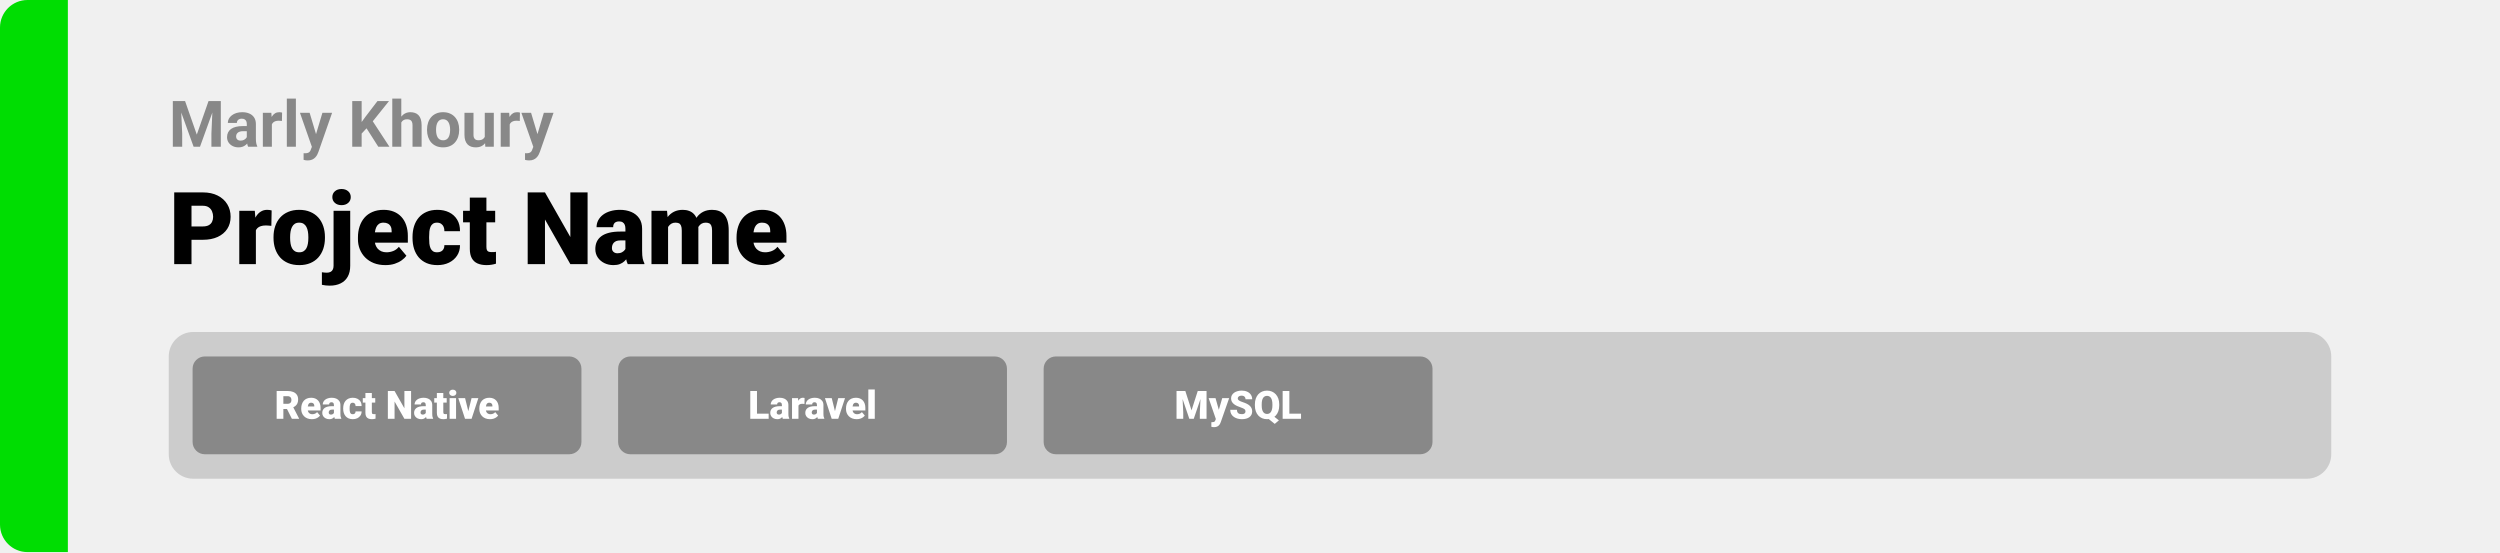
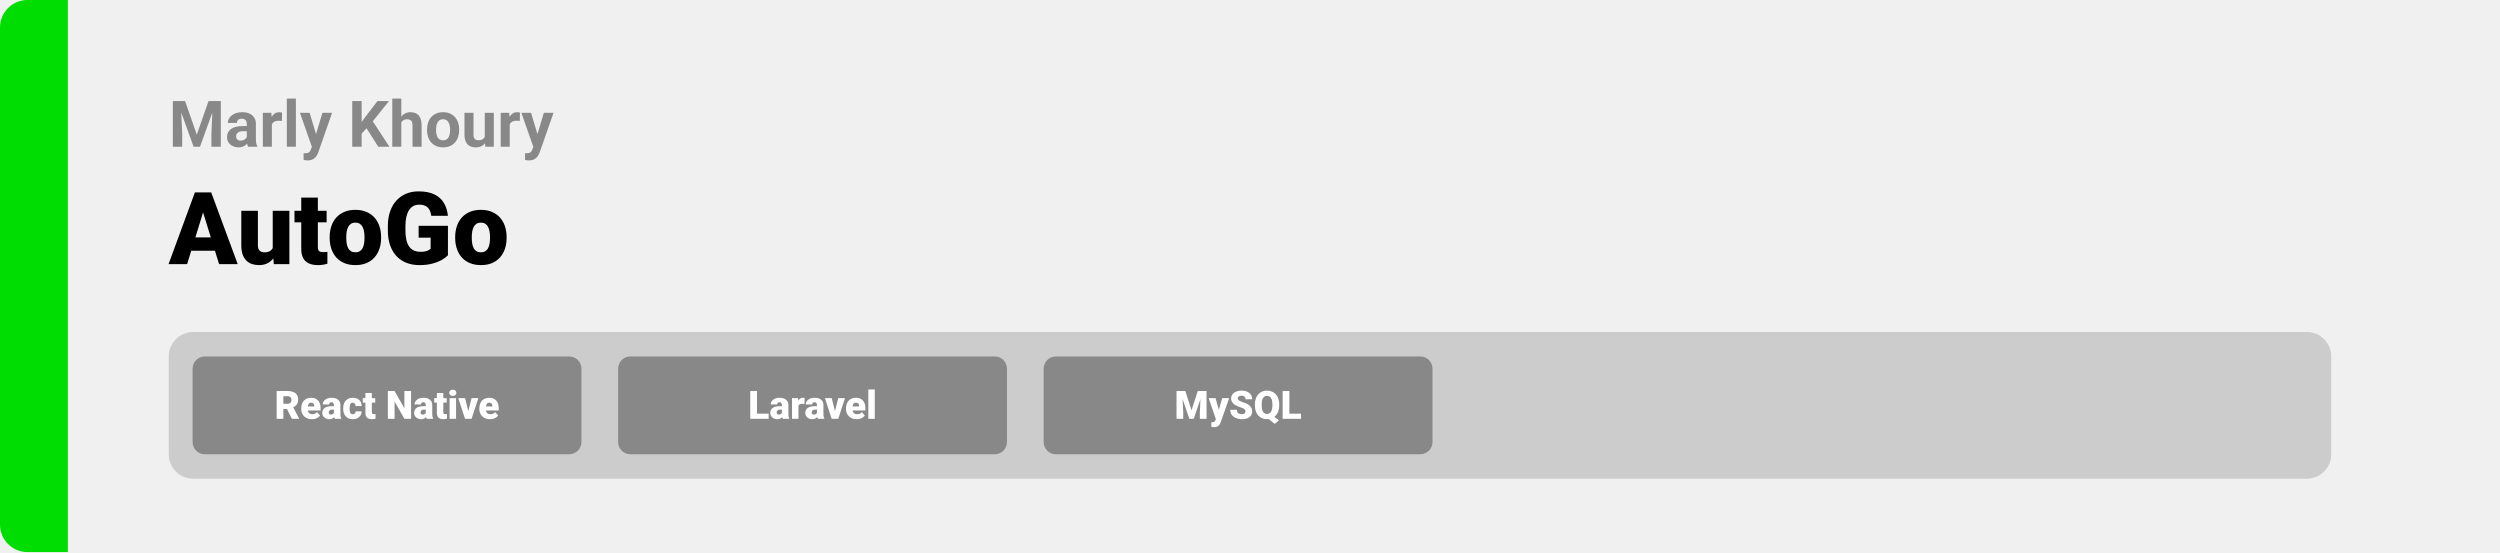
<svg xmlns="http://www.w3.org/2000/svg" width="1363" height="301" viewBox="0 0 1363 301" fill="none">
  <rect width="1363" height="301" rx="15" fill="#F0F0F0" />
  <path d="M0 15C0 6.716 6.716 0 15 0H37V301H15C6.716 301 0 294.284 0 286V15Z" fill="#00DD02" />
-   <path d="M110.584 130.733H100.862V123.456H110.584C111.909 123.456 112.983 123.232 113.807 122.784C114.63 122.337 115.23 121.719 115.606 120.931C116 120.125 116.197 119.221 116.197 118.219C116.197 117.145 116 116.151 115.606 115.238C115.23 114.325 114.63 113.591 113.807 113.036C112.983 112.463 111.909 112.176 110.584 112.176H104.407V144H94.981V104.898H110.584C113.717 104.898 116.412 105.471 118.667 106.617C120.941 107.763 122.687 109.339 123.904 111.344C125.122 113.331 125.73 115.605 125.73 118.165C125.73 120.689 125.122 122.892 123.904 124.771C122.687 126.651 120.941 128.119 118.667 129.176C116.412 130.214 113.717 130.733 110.584 130.733ZM139.507 122.14V144H130.457V114.942H138.917L139.507 122.14ZM148.101 114.728L147.94 123.133C147.582 123.097 147.098 123.053 146.49 122.999C145.881 122.945 145.371 122.918 144.959 122.918C143.903 122.918 142.99 123.044 142.22 123.294C141.468 123.527 140.841 123.885 140.34 124.369C139.856 124.834 139.498 125.425 139.266 126.141C139.051 126.857 138.952 127.69 138.97 128.639L137.332 127.564C137.332 125.613 137.52 123.84 137.896 122.247C138.29 120.636 138.845 119.248 139.561 118.084C140.277 116.903 141.146 115.999 142.166 115.372C143.187 114.728 144.332 114.405 145.604 114.405C146.051 114.405 146.49 114.432 146.919 114.486C147.367 114.54 147.761 114.62 148.101 114.728ZM149.122 129.767V129.203C149.122 127.072 149.426 125.112 150.035 123.321C150.643 121.513 151.539 119.946 152.72 118.622C153.902 117.297 155.361 116.267 157.098 115.533C158.834 114.781 160.84 114.405 163.113 114.405C165.405 114.405 167.419 114.781 169.156 115.533C170.91 116.267 172.378 117.297 173.56 118.622C174.742 119.946 175.637 121.513 176.246 123.321C176.854 125.112 177.159 127.072 177.159 129.203V129.767C177.159 131.879 176.854 133.84 176.246 135.648C175.637 137.438 174.742 139.005 173.56 140.348C172.378 141.673 170.919 142.702 169.183 143.436C167.446 144.17 165.441 144.537 163.167 144.537C160.893 144.537 158.879 144.17 157.125 143.436C155.37 142.702 153.902 141.673 152.72 140.348C151.539 139.005 150.643 137.438 150.035 135.648C149.426 133.84 149.122 131.879 149.122 129.767ZM158.172 129.203V129.767C158.172 130.859 158.252 131.879 158.414 132.828C158.575 133.777 158.843 134.61 159.219 135.326C159.595 136.024 160.105 136.57 160.75 136.964C161.395 137.358 162.2 137.555 163.167 137.555C164.116 137.555 164.904 137.358 165.53 136.964C166.175 136.57 166.685 136.024 167.061 135.326C167.437 134.61 167.706 133.777 167.867 132.828C168.028 131.879 168.108 130.859 168.108 129.767V129.203C168.108 128.146 168.028 127.153 167.867 126.222C167.706 125.273 167.437 124.44 167.061 123.724C166.685 122.99 166.175 122.417 165.53 122.005C164.886 121.594 164.08 121.388 163.113 121.388C162.164 121.388 161.368 121.594 160.723 122.005C160.097 122.417 159.595 122.99 159.219 123.724C158.843 124.44 158.575 125.273 158.414 126.222C158.252 127.153 158.172 128.146 158.172 129.203ZM181.858 114.942H190.936V144.94C190.936 147.267 190.488 149.228 189.593 150.821C188.698 152.433 187.417 153.65 185.752 154.474C184.087 155.315 182.1 155.736 179.791 155.736C179.021 155.736 178.313 155.7 177.669 155.628C177.007 155.575 176.281 155.458 175.494 155.279V148.431C175.959 148.503 176.389 148.556 176.783 148.592C177.177 148.646 177.606 148.673 178.072 148.673C178.895 148.673 179.585 148.539 180.14 148.27C180.695 148.001 181.115 147.59 181.402 147.035C181.706 146.48 181.858 145.781 181.858 144.94V114.942ZM181.187 107.45C181.187 106.161 181.653 105.104 182.583 104.281C183.514 103.457 184.723 103.045 186.209 103.045C187.695 103.045 188.903 103.457 189.834 104.281C190.765 105.104 191.231 106.161 191.231 107.45C191.231 108.739 190.765 109.795 189.834 110.619C188.903 111.442 187.695 111.854 186.209 111.854C184.723 111.854 183.514 111.442 182.583 110.619C181.653 109.795 181.187 108.739 181.187 107.45ZM210.137 144.537C207.774 144.537 205.661 144.17 203.799 143.436C201.937 142.684 200.362 141.655 199.073 140.348C197.802 139.041 196.826 137.537 196.146 135.836C195.483 134.135 195.152 132.336 195.152 130.438V129.417C195.152 127.287 195.447 125.318 196.038 123.509C196.629 121.683 197.506 120.09 198.67 118.729C199.834 117.368 201.293 116.312 203.047 115.56C204.802 114.79 206.843 114.405 209.17 114.405C211.229 114.405 213.073 114.736 214.703 115.399C216.332 116.061 217.71 117.01 218.838 118.246C219.984 119.481 220.853 120.976 221.443 122.73C222.052 124.485 222.356 126.454 222.356 128.639V132.318H198.616V126.651H213.521V125.953C213.539 124.986 213.369 124.163 213.011 123.482C212.671 122.802 212.169 122.283 211.507 121.925C210.844 121.567 210.039 121.388 209.09 121.388C208.105 121.388 207.291 121.603 206.646 122.032C206.019 122.462 205.527 123.053 205.169 123.805C204.829 124.539 204.587 125.389 204.444 126.356C204.301 127.323 204.229 128.343 204.229 129.417V130.438C204.229 131.512 204.372 132.488 204.659 133.365C204.963 134.243 205.393 134.994 205.948 135.621C206.521 136.23 207.201 136.704 207.989 137.044C208.794 137.385 209.708 137.555 210.728 137.555C211.963 137.555 213.181 137.322 214.38 136.856C215.58 136.391 216.609 135.621 217.469 134.547L221.578 139.435C220.987 140.276 220.145 141.091 219.053 141.878C217.979 142.666 216.69 143.311 215.186 143.812C213.682 144.295 211.999 144.537 210.137 144.537ZM238.309 137.555C239.15 137.555 239.866 137.403 240.457 137.098C241.066 136.776 241.522 136.328 241.827 135.755C242.149 135.165 242.301 134.457 242.283 133.634H250.796C250.814 135.818 250.277 137.734 249.185 139.381C248.111 141.01 246.643 142.281 244.781 143.194C242.937 144.09 240.851 144.537 238.523 144.537C236.25 144.537 234.262 144.17 232.562 143.436C230.861 142.684 229.437 141.646 228.292 140.321C227.164 138.978 226.313 137.411 225.74 135.621C225.185 133.831 224.908 131.888 224.908 129.793V129.176C224.908 127.081 225.185 125.139 225.74 123.348C226.313 121.54 227.164 119.973 228.292 118.648C229.437 117.306 230.852 116.267 232.535 115.533C234.236 114.781 236.214 114.405 238.47 114.405C240.887 114.405 243.017 114.862 244.861 115.775C246.723 116.688 248.182 118.013 249.239 119.75C250.295 121.486 250.814 123.59 250.796 126.061H242.283C242.301 125.183 242.167 124.396 241.88 123.697C241.594 122.999 241.146 122.444 240.538 122.032C239.947 121.603 239.186 121.388 238.255 121.388C237.324 121.388 236.572 121.594 235.999 122.005C235.426 122.417 234.987 122.99 234.683 123.724C234.397 124.44 234.2 125.264 234.092 126.195C234.003 127.126 233.958 128.119 233.958 129.176V129.793C233.958 130.868 234.003 131.879 234.092 132.828C234.2 133.759 234.406 134.583 234.71 135.299C235.014 135.997 235.453 136.552 236.026 136.964C236.599 137.358 237.36 137.555 238.309 137.555ZM269.971 114.942V121.227H252.461V114.942H269.971ZM256.141 107.718H265.191V134.52C265.191 135.29 265.28 135.89 265.459 136.319C265.639 136.731 265.943 137.027 266.373 137.206C266.82 137.367 267.411 137.447 268.145 137.447C268.664 137.447 269.094 137.438 269.434 137.42C269.774 137.385 270.097 137.34 270.401 137.286V143.758C269.631 144.009 268.825 144.197 267.984 144.322C267.142 144.465 266.247 144.537 265.298 144.537C263.365 144.537 261.709 144.233 260.33 143.624C258.969 143.015 257.931 142.057 257.215 140.75C256.499 139.444 256.141 137.743 256.141 135.648V107.718ZM320.352 104.898V144H310.953L297.122 119.669V144H287.696V104.898H297.122L310.953 129.229V104.898H320.352ZM340.977 136.695V124.718C340.977 123.894 340.861 123.187 340.628 122.596C340.395 122.005 340.028 121.549 339.527 121.227C339.026 120.886 338.354 120.716 337.513 120.716C336.832 120.716 336.25 120.833 335.767 121.065C335.284 121.298 334.917 121.647 334.666 122.113C334.415 122.578 334.29 123.169 334.29 123.885H325.24C325.24 122.542 325.535 121.298 326.126 120.152C326.735 118.989 327.594 117.977 328.704 117.118C329.832 116.258 331.175 115.596 332.732 115.13C334.308 114.647 336.062 114.405 337.996 114.405C340.306 114.405 342.365 114.79 344.173 115.56C345.999 116.33 347.44 117.485 348.497 119.024C349.553 120.546 350.081 122.462 350.081 124.771V136.668C350.081 138.566 350.188 140.007 350.403 140.992C350.618 141.959 350.923 142.809 351.316 143.543V144H342.239C341.81 143.105 341.487 142.013 341.272 140.724C341.076 139.417 340.977 138.074 340.977 136.695ZM342.078 126.249L342.132 131.083H338.13C337.289 131.083 336.573 131.199 335.982 131.432C335.409 131.664 334.944 131.987 334.585 132.398C334.245 132.792 333.995 133.24 333.833 133.741C333.69 134.243 333.619 134.771 333.619 135.326C333.619 135.863 333.744 136.346 333.995 136.776C334.263 137.188 334.621 137.51 335.069 137.743C335.516 137.975 336.018 138.092 336.573 138.092C337.575 138.092 338.426 137.904 339.124 137.528C339.84 137.134 340.386 136.66 340.762 136.104C341.138 135.549 341.326 135.03 341.326 134.547L343.313 138.253C342.955 138.969 342.544 139.694 342.078 140.428C341.631 141.162 341.067 141.843 340.386 142.469C339.724 143.078 338.909 143.579 337.942 143.973C336.976 144.349 335.803 144.537 334.424 144.537C332.634 144.537 330.987 144.17 329.483 143.436C327.997 142.702 326.806 141.681 325.911 140.375C325.016 139.05 324.568 137.528 324.568 135.809C324.568 134.305 324.837 132.962 325.374 131.781C325.929 130.599 326.762 129.597 327.872 128.773C328.982 127.949 330.396 127.323 332.115 126.893C333.833 126.463 335.857 126.249 338.184 126.249H342.078ZM364.234 121.092V144H355.184V114.942H363.67L364.234 121.092ZM363.133 128.478L361.065 128.531C361.065 126.49 361.307 124.61 361.79 122.892C362.273 121.173 362.99 119.678 363.938 118.407C364.887 117.136 366.051 116.151 367.43 115.453C368.826 114.754 370.438 114.405 372.264 114.405C373.535 114.405 374.69 114.602 375.728 114.996C376.766 115.372 377.662 115.972 378.414 116.795C379.166 117.601 379.738 118.657 380.132 119.964C380.544 121.253 380.75 122.802 380.75 124.61V144H371.7V125.765C371.7 124.53 371.556 123.599 371.27 122.972C371.001 122.346 370.608 121.925 370.088 121.71C369.569 121.495 368.934 121.388 368.182 121.388C367.394 121.388 366.687 121.567 366.06 121.925C365.433 122.283 364.896 122.784 364.449 123.429C364.019 124.055 363.688 124.798 363.455 125.658C363.24 126.517 363.133 127.457 363.133 128.478ZM379.729 128.478L377.205 128.531C377.205 126.49 377.429 124.61 377.876 122.892C378.342 121.173 379.031 119.678 379.944 118.407C380.875 117.136 382.03 116.151 383.409 115.453C384.787 114.754 386.39 114.405 388.216 114.405C389.541 114.405 390.758 114.602 391.868 114.996C392.978 115.39 393.936 116.026 394.742 116.903C395.547 117.78 396.174 118.944 396.622 120.394C397.069 121.826 397.293 123.599 397.293 125.711V144H388.216V125.711C388.216 124.512 388.073 123.608 387.786 122.999C387.518 122.372 387.124 121.952 386.604 121.737C386.085 121.504 385.468 121.388 384.751 121.388C383.892 121.388 383.149 121.567 382.522 121.925C381.896 122.283 381.368 122.784 380.938 123.429C380.526 124.055 380.222 124.798 380.025 125.658C379.828 126.517 379.729 127.457 379.729 128.478ZM416.548 144.537C414.185 144.537 412.072 144.17 410.21 143.436C408.348 142.684 406.773 141.655 405.484 140.348C404.213 139.041 403.237 137.537 402.557 135.836C401.894 134.135 401.563 132.336 401.563 130.438V129.417C401.563 127.287 401.858 125.318 402.449 123.509C403.04 121.683 403.917 120.09 405.081 118.729C406.245 117.368 407.704 116.312 409.458 115.56C411.213 114.79 413.254 114.405 415.582 114.405C417.64 114.405 419.485 114.736 421.114 115.399C422.743 116.061 424.122 117.01 425.25 118.246C426.395 119.481 427.264 120.976 427.854 122.73C428.463 124.485 428.768 126.454 428.768 128.639V132.318H405.027V126.651H419.932V125.953C419.95 124.986 419.78 124.163 419.422 123.482C419.082 122.802 418.58 122.283 417.918 121.925C417.256 121.567 416.45 121.388 415.501 121.388C414.516 121.388 413.702 121.603 413.057 122.032C412.431 122.462 411.938 123.053 411.58 123.805C411.24 124.539 410.998 125.389 410.855 126.356C410.712 127.323 410.64 128.343 410.64 129.417V130.438C410.64 131.512 410.783 132.488 411.07 133.365C411.374 134.243 411.804 134.994 412.359 135.621C412.932 136.23 413.612 136.704 414.4 137.044C415.206 137.385 416.119 137.555 417.139 137.555C418.375 137.555 419.592 137.322 420.792 136.856C421.991 136.391 423.021 135.621 423.88 134.547L427.989 139.435C427.398 140.276 426.556 141.091 425.464 141.878C424.39 142.666 423.101 143.311 421.597 143.812C420.093 144.295 418.41 144.537 416.548 144.537Z" fill="black" />
+   <path d="M111.551 113.116L102.017 144H91.893L106.26 104.898H112.679L111.551 113.116ZM119.446 144L109.886 113.116L108.65 104.898H115.149L129.598 144H119.446ZM119.07 129.417V136.695H99.009V129.417H119.07ZM148.692 136.937V114.942H157.769V144H149.283L148.692 136.937ZM149.551 131.029L151.915 130.975C151.915 132.927 151.682 134.735 151.216 136.4C150.751 138.047 150.062 139.479 149.148 140.697C148.253 141.914 147.143 142.863 145.818 143.543C144.511 144.206 142.999 144.537 141.28 144.537C139.847 144.537 138.532 144.34 137.332 143.946C136.15 143.535 135.13 142.899 134.271 142.04C133.411 141.162 132.74 140.043 132.256 138.683C131.791 137.304 131.558 135.657 131.558 133.741V114.942H140.608V133.795C140.608 134.439 140.689 134.994 140.85 135.46C141.011 135.925 141.244 136.319 141.548 136.642C141.853 136.946 142.229 137.179 142.676 137.34C143.142 137.483 143.67 137.555 144.261 137.555C145.621 137.555 146.687 137.268 147.457 136.695C148.226 136.122 148.764 135.344 149.068 134.359C149.39 133.374 149.551 132.264 149.551 131.029ZM178.072 114.942V121.227H160.562V114.942H178.072ZM164.241 107.718H173.292V134.52C173.292 135.29 173.381 135.89 173.56 136.319C173.739 136.731 174.043 137.027 174.473 137.206C174.921 137.367 175.512 137.447 176.246 137.447C176.765 137.447 177.194 137.438 177.535 137.42C177.875 137.385 178.197 137.34 178.501 137.286V143.758C177.732 144.009 176.926 144.197 176.084 144.322C175.243 144.465 174.348 144.537 173.399 144.537C171.465 144.537 169.809 144.233 168.431 143.624C167.07 143.015 166.032 142.057 165.315 140.75C164.599 139.444 164.241 137.743 164.241 135.648V107.718ZM179.737 129.767V129.203C179.737 127.072 180.041 125.112 180.65 123.321C181.259 121.513 182.154 119.946 183.335 118.622C184.517 117.297 185.976 116.267 187.713 115.533C189.45 114.781 191.455 114.405 193.729 114.405C196.02 114.405 198.034 114.781 199.771 115.533C201.526 116.267 202.994 117.297 204.175 118.622C205.357 119.946 206.252 121.513 206.861 123.321C207.47 125.112 207.774 127.072 207.774 129.203V129.767C207.774 131.879 207.47 133.84 206.861 135.648C206.252 137.438 205.357 139.005 204.175 140.348C202.994 141.673 201.535 142.702 199.798 143.436C198.061 144.17 196.056 144.537 193.782 144.537C191.508 144.537 189.494 144.17 187.74 143.436C185.985 142.702 184.517 141.673 183.335 140.348C182.154 139.005 181.259 137.438 180.65 135.648C180.041 133.84 179.737 131.879 179.737 129.767ZM188.787 129.203V129.767C188.787 130.859 188.868 131.879 189.029 132.828C189.19 133.777 189.458 134.61 189.834 135.326C190.21 136.024 190.721 136.57 191.365 136.964C192.01 137.358 192.815 137.555 193.782 137.555C194.731 137.555 195.519 137.358 196.146 136.964C196.79 136.57 197.3 136.024 197.676 135.326C198.052 134.61 198.321 133.777 198.482 132.828C198.643 131.879 198.724 130.859 198.724 129.767V129.203C198.724 128.146 198.643 127.153 198.482 126.222C198.321 125.273 198.052 124.44 197.676 123.724C197.3 122.99 196.79 122.417 196.146 122.005C195.501 121.594 194.695 121.388 193.729 121.388C192.78 121.388 191.983 121.594 191.338 122.005C190.712 122.417 190.21 122.99 189.834 123.724C189.458 124.44 189.19 125.273 189.029 126.222C188.868 127.153 188.787 128.146 188.787 129.203ZM244.217 123.106V139.166C243.554 139.9 242.534 140.688 241.155 141.529C239.795 142.353 238.076 143.06 235.999 143.651C233.922 144.242 231.478 144.537 228.667 144.537C226.071 144.537 223.717 144.125 221.604 143.302C219.492 142.46 217.675 141.234 216.153 139.623C214.649 137.993 213.485 136.006 212.662 133.661C211.856 131.297 211.453 128.594 211.453 125.55V123.375C211.453 120.331 211.865 117.628 212.688 115.265C213.512 112.901 214.667 110.914 216.153 109.303C217.657 107.674 219.42 106.438 221.443 105.597C223.484 104.755 225.722 104.334 228.157 104.334C231.756 104.334 234.683 104.907 236.939 106.053C239.195 107.181 240.905 108.748 242.068 110.753C243.232 112.74 243.939 115.041 244.19 117.655H235.14C234.961 116.366 234.62 115.274 234.119 114.378C233.636 113.465 232.938 112.776 232.024 112.311C231.111 111.827 229.93 111.585 228.479 111.585C227.352 111.585 226.322 111.827 225.391 112.311C224.478 112.794 223.699 113.528 223.055 114.513C222.41 115.479 221.909 116.697 221.551 118.165C221.211 119.633 221.041 121.352 221.041 123.321V125.55C221.041 127.502 221.202 129.212 221.524 130.68C221.864 132.148 222.365 133.374 223.028 134.359C223.708 135.326 224.568 136.06 225.606 136.561C226.662 137.044 227.907 137.286 229.339 137.286C230.341 137.286 231.201 137.206 231.917 137.044C232.633 136.865 233.224 136.651 233.689 136.4C234.173 136.131 234.54 135.881 234.791 135.648V129.579H228.238V123.106H244.217ZM248.165 129.767V129.203C248.165 127.072 248.469 125.112 249.078 123.321C249.686 121.513 250.582 119.946 251.763 118.622C252.945 117.297 254.404 116.267 256.141 115.533C257.877 114.781 259.882 114.405 262.156 114.405C264.448 114.405 266.462 114.781 268.199 115.533C269.953 116.267 271.421 117.297 272.603 118.622C273.785 119.946 274.68 121.513 275.289 123.321C275.897 125.112 276.202 127.072 276.202 129.203V129.767C276.202 131.879 275.897 133.84 275.289 135.648C274.68 137.438 273.785 139.005 272.603 140.348C271.421 141.673 269.962 142.702 268.226 143.436C266.489 144.17 264.484 144.537 262.21 144.537C259.936 144.537 257.922 144.17 256.167 143.436C254.413 142.702 252.945 141.673 251.763 140.348C250.582 139.005 249.686 137.438 249.078 135.648C248.469 133.84 248.165 131.879 248.165 129.767ZM257.215 129.203V129.767C257.215 130.859 257.295 131.879 257.457 132.828C257.618 133.777 257.886 134.61 258.262 135.326C258.638 136.024 259.148 136.57 259.793 136.964C260.438 137.358 261.243 137.555 262.21 137.555C263.159 137.555 263.947 137.358 264.573 136.964C265.218 136.57 265.728 136.024 266.104 135.326C266.48 134.61 266.749 133.777 266.91 132.828C267.071 131.879 267.151 130.859 267.151 129.767V129.203C267.151 128.146 267.071 127.153 266.91 126.222C266.749 125.273 266.48 124.44 266.104 123.724C265.728 122.99 265.218 122.417 264.573 122.005C263.929 121.594 263.123 121.388 262.156 121.388C261.207 121.388 260.411 121.594 259.766 122.005C259.139 122.417 258.638 122.99 258.262 123.724C257.886 124.44 257.618 125.273 257.457 126.222C257.295 127.153 257.215 128.146 257.215 129.203Z" fill="black" />
  <path d="M96.563 55.117H100.904L107.295 73.386L113.687 55.117H118.028L109.039 80H105.552L96.563 55.117ZM94.222 55.117H98.545L99.332 72.925V80H94.222V55.117ZM116.045 55.117H120.386V80H115.259V72.925L116.045 55.117ZM134.554 75.83V67.593C134.554 67 134.457 66.493 134.263 66.072C134.069 65.639 133.768 65.303 133.357 65.064C132.959 64.824 132.44 64.705 131.802 64.705C131.255 64.705 130.783 64.801 130.384 64.995C129.985 65.177 129.677 65.445 129.461 65.798C129.244 66.14 129.136 66.545 129.136 67.012H124.214C124.214 66.226 124.397 65.479 124.761 64.773C125.126 64.067 125.656 63.446 126.351 62.91C127.046 62.363 127.872 61.936 128.829 61.628C129.797 61.321 130.879 61.167 132.076 61.167C133.511 61.167 134.787 61.406 135.904 61.885C137.02 62.363 137.898 63.081 138.536 64.038C139.185 64.995 139.51 66.191 139.51 67.627V75.54C139.51 76.553 139.572 77.385 139.698 78.035C139.823 78.673 140.005 79.231 140.245 79.71V80H135.271C135.032 79.499 134.85 78.872 134.725 78.12C134.611 77.357 134.554 76.593 134.554 75.83ZM135.203 68.738L135.237 71.523H132.486C131.836 71.523 131.272 71.597 130.794 71.746C130.315 71.894 129.922 72.105 129.615 72.378C129.307 72.64 129.079 72.948 128.931 73.301C128.794 73.654 128.726 74.041 128.726 74.463C128.726 74.884 128.823 75.266 129.017 75.608C129.21 75.938 129.489 76.2 129.854 76.394C130.219 76.576 130.646 76.668 131.136 76.668C131.876 76.668 132.52 76.519 133.067 76.223C133.614 75.927 134.035 75.562 134.332 75.129C134.639 74.697 134.799 74.286 134.81 73.899L136.109 75.984C135.927 76.451 135.676 76.935 135.357 77.436C135.049 77.938 134.656 78.411 134.178 78.855C133.699 79.288 133.124 79.647 132.452 79.932C131.779 80.205 130.982 80.342 130.059 80.342C128.886 80.342 127.82 80.108 126.863 79.641C125.918 79.163 125.166 78.507 124.607 77.676C124.061 76.833 123.787 75.876 123.787 74.805C123.787 73.836 123.969 72.976 124.334 72.224C124.699 71.472 125.234 70.84 125.94 70.327C126.658 69.803 127.553 69.41 128.624 69.148C129.694 68.874 130.936 68.738 132.349 68.738H135.203ZM148.226 65.542V80H143.304V61.509H147.935L148.226 65.542ZM153.797 61.389L153.711 65.952C153.472 65.918 153.182 65.889 152.84 65.867C152.509 65.832 152.208 65.815 151.934 65.815C151.239 65.815 150.635 65.907 150.123 66.089C149.621 66.26 149.2 66.516 148.858 66.858C148.528 67.2 148.277 67.616 148.106 68.106C147.946 68.595 147.855 69.154 147.833 69.78L146.841 69.473C146.841 68.276 146.961 67.177 147.2 66.174C147.439 65.16 147.787 64.277 148.243 63.525C148.71 62.773 149.279 62.192 149.952 61.782C150.624 61.372 151.393 61.167 152.259 61.167C152.532 61.167 152.811 61.19 153.096 61.235C153.381 61.27 153.615 61.321 153.797 61.389ZM161.316 53.75V80H156.377V53.75H161.316ZM170.87 77.915L175.774 61.509H181.055L173.621 82.786C173.462 83.253 173.245 83.754 172.972 84.29C172.71 84.825 172.351 85.332 171.895 85.811C171.451 86.3 170.887 86.699 170.203 87.007C169.531 87.314 168.705 87.468 167.725 87.468C167.258 87.468 166.876 87.44 166.58 87.383C166.284 87.326 165.931 87.246 165.521 87.144V83.538C165.646 83.538 165.777 83.538 165.914 83.538C166.05 83.549 166.181 83.555 166.307 83.555C166.956 83.555 167.486 83.481 167.896 83.332C168.306 83.184 168.637 82.957 168.887 82.649C169.138 82.353 169.337 81.965 169.485 81.487L170.87 77.915ZM168.819 61.509L172.835 74.907L173.536 80.12L170.186 80.478L163.538 61.509H168.819ZM197.171 55.117V80H192.044V55.117H197.171ZM212.073 55.117L202.212 67.405L196.521 73.523L195.599 68.669L199.444 63.406L205.784 55.117H212.073ZM206.246 80L198.914 68.499L202.708 65.32L212.312 80H206.246ZM218.79 53.75V80H213.868V53.75H218.79ZM218.089 70.105H216.739C216.75 68.817 216.921 67.633 217.251 66.55C217.582 65.457 218.055 64.511 218.67 63.713C219.285 62.904 220.02 62.278 220.875 61.834C221.74 61.389 222.697 61.167 223.746 61.167C224.657 61.167 225.483 61.298 226.224 61.56C226.976 61.811 227.619 62.221 228.155 62.791C228.702 63.349 229.123 64.084 229.419 64.995C229.716 65.907 229.864 67.012 229.864 68.311V80H224.908V68.276C224.908 67.456 224.788 66.812 224.549 66.345C224.321 65.867 223.985 65.531 223.541 65.337C223.108 65.132 222.572 65.029 221.934 65.029C221.228 65.029 220.624 65.16 220.123 65.422C219.633 65.684 219.24 66.049 218.943 66.516C218.647 66.972 218.431 67.507 218.294 68.123C218.157 68.738 218.089 69.399 218.089 70.105ZM232.82 70.942V70.584C232.82 69.228 233.014 67.98 233.401 66.841C233.789 65.69 234.353 64.693 235.093 63.85C235.834 63.007 236.745 62.352 237.828 61.885C238.91 61.406 240.152 61.167 241.553 61.167C242.955 61.167 244.202 61.406 245.296 61.885C246.39 62.352 247.307 63.007 248.047 63.85C248.799 64.693 249.369 65.69 249.756 66.841C250.144 67.98 250.337 69.228 250.337 70.584V70.942C250.337 72.287 250.144 73.534 249.756 74.685C249.369 75.824 248.799 76.821 248.047 77.676C247.307 78.519 246.395 79.174 245.313 79.641C244.231 80.108 242.989 80.342 241.587 80.342C240.186 80.342 238.938 80.108 237.845 79.641C236.762 79.174 235.845 78.519 235.093 77.676C234.353 76.821 233.789 75.824 233.401 74.685C233.014 73.534 232.82 72.287 232.82 70.942ZM237.742 70.584V70.942C237.742 71.717 237.811 72.441 237.947 73.113C238.084 73.785 238.3 74.377 238.597 74.89C238.904 75.391 239.303 75.784 239.793 76.069C240.283 76.354 240.881 76.497 241.587 76.497C242.271 76.497 242.858 76.354 243.348 76.069C243.838 75.784 244.231 75.391 244.527 74.89C244.823 74.377 245.04 73.785 245.176 73.113C245.324 72.441 245.398 71.717 245.398 70.942V70.584C245.398 69.832 245.324 69.125 245.176 68.464C245.04 67.792 244.817 67.2 244.51 66.687C244.214 66.163 243.82 65.753 243.331 65.457C242.841 65.16 242.248 65.012 241.553 65.012C240.858 65.012 240.266 65.16 239.776 65.457C239.297 65.753 238.904 66.163 238.597 66.687C238.3 67.2 238.084 67.792 237.947 68.464C237.811 69.125 237.742 69.832 237.742 70.584ZM264.3 75.574V61.509H269.222V80H264.59L264.3 75.574ZM264.847 71.78L266.299 71.746C266.299 72.976 266.157 74.121 265.872 75.181C265.587 76.229 265.16 77.14 264.59 77.915C264.021 78.678 263.303 79.276 262.437 79.71C261.571 80.131 260.551 80.342 259.378 80.342C258.478 80.342 257.646 80.216 256.883 79.966C256.131 79.704 255.481 79.299 254.935 78.752C254.399 78.194 253.978 77.482 253.67 76.616C253.374 75.739 253.226 74.685 253.226 73.455V61.509H258.147V73.489C258.147 74.036 258.21 74.497 258.335 74.873C258.472 75.249 258.66 75.557 258.899 75.796C259.139 76.035 259.418 76.206 259.737 76.309C260.067 76.411 260.432 76.462 260.831 76.462C261.845 76.462 262.642 76.257 263.223 75.847C263.816 75.437 264.231 74.879 264.471 74.172C264.721 73.455 264.847 72.657 264.847 71.78ZM277.903 65.542V80H272.981V61.509H277.613L277.903 65.542ZM283.475 61.389L283.389 65.952C283.15 65.918 282.859 65.889 282.518 65.867C282.187 65.832 281.885 65.815 281.612 65.815C280.917 65.815 280.313 65.907 279.8 66.089C279.299 66.26 278.877 66.516 278.536 66.858C278.205 67.2 277.955 67.616 277.784 68.106C277.624 68.595 277.533 69.154 277.51 69.78L276.519 69.473C276.519 68.276 276.639 67.177 276.878 66.174C277.117 65.16 277.465 64.277 277.92 63.525C278.388 62.773 278.957 62.192 279.629 61.782C280.302 61.372 281.071 61.167 281.937 61.167C282.21 61.167 282.489 61.19 282.774 61.235C283.059 61.27 283.292 61.321 283.475 61.389ZM291.592 77.915L296.497 61.509H301.778L294.344 82.786C294.184 83.253 293.968 83.754 293.694 84.29C293.432 84.825 293.073 85.332 292.618 85.811C292.173 86.3 291.609 86.699 290.926 87.007C290.254 87.314 289.428 87.468 288.448 87.468C287.981 87.468 287.599 87.44 287.303 87.383C287.007 87.326 286.653 87.246 286.243 87.144V83.538C286.368 83.538 286.5 83.538 286.636 83.538C286.773 83.549 286.904 83.555 287.029 83.555C287.679 83.555 288.208 83.481 288.619 83.332C289.029 83.184 289.359 82.957 289.61 82.649C289.861 82.353 290.06 81.965 290.208 81.487L291.592 77.915ZM289.542 61.509L293.558 74.907L294.258 80.12L290.909 80.478L284.261 61.509H289.542Z" fill="#888888" />
  <rect x="92" y="181" width="1179" height="80" rx="13.333" fill="#CCCCCC" />
  <rect x="107" y="196.333" width="208" height="49.333" rx="4.667" fill="#888888" stroke="#888888" stroke-width="4" />
  <path d="M150.833 213.167H156.802C157.969 213.167 158.983 213.34 159.844 213.687C160.705 214.035 161.368 214.549 161.833 215.229C162.306 215.91 162.542 216.75 162.542 217.75C162.542 218.618 162.406 219.344 162.135 219.927C161.865 220.51 161.486 220.993 161 221.375C160.521 221.75 159.962 222.059 159.323 222.302L158.125 222.979H153.115L153.094 220.156H156.802C157.267 220.156 157.653 220.073 157.958 219.906C158.264 219.74 158.493 219.503 158.646 219.198C158.806 218.885 158.885 218.514 158.885 218.083C158.885 217.646 158.806 217.271 158.646 216.958C158.486 216.646 158.25 216.406 157.937 216.24C157.632 216.073 157.253 215.99 156.802 215.99H154.49V228.333H150.833V213.167ZM159.135 228.333L155.781 221.625L159.656 221.604L163.052 228.177V228.333H159.135ZM170.042 228.542C169.125 228.542 168.306 228.399 167.583 228.115C166.861 227.823 166.25 227.424 165.75 226.917C165.257 226.41 164.878 225.826 164.615 225.167C164.358 224.507 164.229 223.809 164.229 223.073V222.677C164.229 221.851 164.344 221.087 164.573 220.385C164.802 219.677 165.142 219.059 165.594 218.531C166.045 218.003 166.611 217.594 167.292 217.302C167.972 217.003 168.764 216.854 169.667 216.854C170.465 216.854 171.181 216.983 171.813 217.24C172.444 217.497 172.979 217.865 173.417 218.344C173.861 218.823 174.198 219.403 174.427 220.083C174.663 220.764 174.781 221.528 174.781 222.375V223.802H165.573V221.604H171.354V221.333C171.361 220.958 171.295 220.639 171.156 220.375C171.024 220.111 170.83 219.91 170.573 219.771C170.316 219.632 170.003 219.562 169.635 219.562C169.253 219.562 168.938 219.646 168.688 219.812C168.444 219.979 168.253 220.208 168.115 220.5C167.983 220.785 167.889 221.115 167.833 221.49C167.778 221.865 167.75 222.26 167.75 222.677V223.073C167.75 223.49 167.806 223.868 167.917 224.208C168.035 224.549 168.201 224.84 168.417 225.083C168.639 225.319 168.903 225.503 169.208 225.635C169.521 225.767 169.875 225.833 170.271 225.833C170.75 225.833 171.222 225.743 171.688 225.562C172.153 225.382 172.552 225.083 172.885 224.667L174.479 226.562C174.25 226.889 173.924 227.205 173.5 227.51C173.083 227.816 172.583 228.066 172 228.26C171.417 228.448 170.764 228.542 170.042 228.542ZM182.063 225.5V220.854C182.063 220.535 182.017 220.26 181.927 220.031C181.837 219.802 181.694 219.625 181.5 219.5C181.306 219.368 181.045 219.302 180.719 219.302C180.455 219.302 180.229 219.347 180.042 219.437C179.854 219.528 179.712 219.663 179.615 219.844C179.517 220.024 179.469 220.253 179.469 220.531H175.958C175.958 220.01 176.073 219.528 176.302 219.083C176.538 218.632 176.872 218.24 177.302 217.906C177.74 217.573 178.26 217.316 178.865 217.135C179.476 216.948 180.156 216.854 180.906 216.854C181.802 216.854 182.601 217.003 183.302 217.302C184.01 217.601 184.569 218.049 184.979 218.646C185.389 219.236 185.594 219.979 185.594 220.875V225.49C185.594 226.226 185.635 226.785 185.719 227.167C185.802 227.542 185.92 227.872 186.073 228.156V228.333H182.552C182.385 227.986 182.26 227.562 182.177 227.062C182.101 226.556 182.063 226.035 182.063 225.5ZM182.49 221.448L182.51 223.323H180.958C180.632 223.323 180.354 223.368 180.125 223.458C179.903 223.549 179.722 223.674 179.583 223.833C179.451 223.986 179.354 224.16 179.292 224.354C179.236 224.549 179.208 224.753 179.208 224.969C179.208 225.177 179.257 225.365 179.354 225.531C179.458 225.691 179.597 225.816 179.771 225.906C179.944 225.997 180.139 226.042 180.354 226.042C180.743 226.042 181.073 225.969 181.344 225.823C181.622 225.67 181.833 225.486 181.979 225.271C182.125 225.056 182.198 224.854 182.198 224.667L182.969 226.104C182.83 226.382 182.67 226.663 182.49 226.948C182.316 227.233 182.097 227.497 181.833 227.74C181.576 227.976 181.26 228.17 180.885 228.323C180.51 228.469 180.056 228.542 179.521 228.542C178.826 228.542 178.188 228.399 177.604 228.115C177.028 227.83 176.566 227.434 176.219 226.927C175.872 226.413 175.698 225.823 175.698 225.156C175.698 224.573 175.802 224.052 176.01 223.594C176.226 223.135 176.549 222.747 176.979 222.427C177.41 222.108 177.958 221.865 178.625 221.698C179.292 221.531 180.076 221.448 180.979 221.448H182.49ZM192.302 225.833C192.628 225.833 192.906 225.774 193.135 225.656C193.372 225.531 193.549 225.358 193.667 225.135C193.792 224.906 193.851 224.632 193.844 224.312H197.146C197.153 225.16 196.944 225.903 196.521 226.542C196.104 227.174 195.535 227.667 194.812 228.021C194.097 228.368 193.288 228.542 192.385 228.542C191.503 228.542 190.733 228.399 190.073 228.115C189.413 227.823 188.861 227.42 188.417 226.906C187.979 226.385 187.649 225.778 187.427 225.083C187.212 224.389 187.104 223.635 187.104 222.823V222.583C187.104 221.771 187.212 221.017 187.427 220.323C187.649 219.622 187.979 219.014 188.417 218.5C188.861 217.979 189.41 217.576 190.062 217.292C190.722 217 191.49 216.854 192.365 216.854C193.302 216.854 194.128 217.031 194.844 217.385C195.566 217.74 196.132 218.253 196.542 218.927C196.951 219.601 197.153 220.417 197.146 221.375H193.844C193.851 221.035 193.799 220.729 193.687 220.458C193.576 220.187 193.403 219.972 193.167 219.812C192.937 219.646 192.642 219.562 192.281 219.562C191.92 219.562 191.628 219.642 191.406 219.802C191.184 219.962 191.014 220.184 190.896 220.469C190.785 220.747 190.708 221.066 190.667 221.427C190.632 221.788 190.615 222.174 190.615 222.583V222.823C190.615 223.24 190.632 223.632 190.667 224C190.708 224.361 190.788 224.681 190.906 224.958C191.024 225.229 191.194 225.444 191.417 225.604C191.639 225.757 191.934 225.833 192.302 225.833ZM204.583 217.062V219.5H197.792V217.062H204.583ZM199.219 214.26H202.729V224.656C202.729 224.955 202.764 225.187 202.833 225.354C202.903 225.514 203.021 225.628 203.188 225.698C203.361 225.76 203.59 225.792 203.875 225.792C204.076 225.792 204.243 225.788 204.375 225.781C204.507 225.767 204.632 225.75 204.75 225.729V228.24C204.451 228.337 204.139 228.41 203.813 228.458C203.486 228.514 203.139 228.542 202.771 228.542C202.021 228.542 201.378 228.424 200.844 228.187C200.316 227.951 199.913 227.58 199.635 227.073C199.358 226.566 199.219 225.906 199.219 225.094V214.26ZM224.125 213.167V228.333H220.479L215.115 218.896V228.333H211.458V213.167H215.115L220.479 222.604V213.167H224.125ZM232.125 225.5V220.854C232.125 220.535 232.08 220.26 231.99 220.031C231.899 219.802 231.757 219.625 231.563 219.5C231.368 219.368 231.108 219.302 230.781 219.302C230.517 219.302 230.292 219.347 230.104 219.437C229.917 219.528 229.774 219.663 229.677 219.844C229.58 220.024 229.531 220.253 229.531 220.531H226.021C226.021 220.01 226.135 219.528 226.365 219.083C226.601 218.632 226.934 218.24 227.365 217.906C227.802 217.573 228.323 217.316 228.927 217.135C229.538 216.948 230.219 216.854 230.969 216.854C231.865 216.854 232.663 217.003 233.365 217.302C234.073 217.601 234.632 218.049 235.042 218.646C235.451 219.236 235.656 219.979 235.656 220.875V225.49C235.656 226.226 235.698 226.785 235.781 227.167C235.865 227.542 235.983 227.872 236.135 228.156V228.333H232.615C232.448 227.986 232.323 227.562 232.24 227.062C232.163 226.556 232.125 226.035 232.125 225.5ZM232.552 221.448L232.573 223.323H231.021C230.694 223.323 230.417 223.368 230.188 223.458C229.965 223.549 229.785 223.674 229.646 223.833C229.514 223.986 229.417 224.16 229.354 224.354C229.299 224.549 229.271 224.753 229.271 224.969C229.271 225.177 229.319 225.365 229.417 225.531C229.521 225.691 229.66 225.816 229.833 225.906C230.007 225.997 230.201 226.042 230.417 226.042C230.806 226.042 231.135 225.969 231.406 225.823C231.684 225.67 231.896 225.486 232.042 225.271C232.188 225.056 232.26 224.854 232.26 224.667L233.031 226.104C232.892 226.382 232.733 226.663 232.552 226.948C232.378 227.233 232.16 227.497 231.896 227.74C231.639 227.976 231.323 228.17 230.948 228.323C230.573 228.469 230.118 228.542 229.583 228.542C228.889 228.542 228.25 228.399 227.667 228.115C227.09 227.83 226.628 227.434 226.281 226.927C225.934 226.413 225.76 225.823 225.76 225.156C225.76 224.573 225.865 224.052 226.073 223.594C226.288 223.135 226.611 222.747 227.042 222.427C227.472 222.108 228.021 221.865 228.688 221.698C229.354 221.531 230.139 221.448 231.042 221.448H232.552ZM243.542 217.062V219.5H236.75V217.062H243.542ZM238.177 214.26H241.687V224.656C241.687 224.955 241.722 225.187 241.792 225.354C241.861 225.514 241.979 225.628 242.146 225.698C242.319 225.76 242.549 225.792 242.833 225.792C243.035 225.792 243.201 225.788 243.333 225.781C243.465 225.767 243.59 225.75 243.708 225.729V228.24C243.41 228.337 243.097 228.41 242.771 228.458C242.444 228.514 242.097 228.542 241.729 228.542C240.979 228.542 240.337 228.424 239.802 228.187C239.274 227.951 238.872 227.58 238.594 227.073C238.316 226.566 238.177 225.906 238.177 225.094V214.26ZM248.646 217.062V228.333H245.125V217.062H248.646ZM244.917 214.156C244.917 213.656 245.097 213.247 245.458 212.927C245.819 212.608 246.288 212.448 246.865 212.448C247.441 212.448 247.91 212.608 248.271 212.927C248.632 213.247 248.813 213.656 248.813 214.156C248.813 214.656 248.632 215.066 248.271 215.385C247.91 215.705 247.441 215.865 246.865 215.865C246.288 215.865 245.819 215.705 245.458 215.385C245.097 215.066 244.917 214.656 244.917 214.156ZM254.875 225.927L257.094 217.062H260.792L257.104 228.333H254.917L254.875 225.927ZM253.563 217.062L255.75 225.927L255.729 228.333H253.531L249.854 217.062H253.563ZM267.146 228.542C266.229 228.542 265.41 228.399 264.688 228.115C263.965 227.823 263.354 227.424 262.854 226.917C262.361 226.41 261.983 225.826 261.719 225.167C261.462 224.507 261.333 223.809 261.333 223.073V222.677C261.333 221.851 261.448 221.087 261.677 220.385C261.906 219.677 262.247 219.059 262.698 218.531C263.149 218.003 263.715 217.594 264.396 217.302C265.076 217.003 265.868 216.854 266.771 216.854C267.569 216.854 268.285 216.983 268.917 217.24C269.549 217.497 270.083 217.865 270.521 218.344C270.965 218.823 271.302 219.403 271.531 220.083C271.767 220.764 271.885 221.528 271.885 222.375V223.802H262.677V221.604H268.458V221.333C268.465 220.958 268.399 220.639 268.26 220.375C268.128 220.111 267.934 219.91 267.677 219.771C267.42 219.632 267.108 219.562 266.74 219.562C266.358 219.562 266.042 219.646 265.792 219.812C265.549 219.979 265.358 220.208 265.219 220.5C265.087 220.785 264.993 221.115 264.938 221.49C264.882 221.865 264.854 222.26 264.854 222.677V223.073C264.854 223.49 264.91 223.868 265.021 224.208C265.139 224.549 265.306 224.84 265.521 225.083C265.743 225.319 266.007 225.503 266.313 225.635C266.625 225.767 266.979 225.833 267.375 225.833C267.854 225.833 268.326 225.743 268.792 225.562C269.257 225.382 269.656 225.083 269.99 224.667L271.583 226.562C271.354 226.889 271.028 227.205 270.604 227.51C270.188 227.816 269.688 228.066 269.104 228.26C268.521 228.448 267.868 228.542 267.146 228.542Z" fill="white" />
  <rect x="339" y="196.333" width="208" height="49.333" rx="4.667" fill="#888888" stroke="#888888" stroke-width="4" />
  <path d="M419.073 225.521V228.333H411.406V225.521H419.073ZM412.708 213.167V228.333H409.052V213.167H412.708ZM426.302 225.5V220.854C426.302 220.535 426.257 220.26 426.167 220.031C426.076 219.802 425.934 219.625 425.74 219.5C425.545 219.368 425.285 219.302 424.958 219.302C424.694 219.302 424.469 219.347 424.281 219.437C424.094 219.528 423.951 219.663 423.854 219.844C423.757 220.024 423.708 220.253 423.708 220.531H420.198C420.198 220.01 420.312 219.528 420.542 219.083C420.778 218.632 421.111 218.24 421.542 217.906C421.979 217.573 422.5 217.316 423.104 217.135C423.715 216.948 424.396 216.854 425.146 216.854C426.042 216.854 426.84 217.003 427.542 217.302C428.25 217.601 428.809 218.049 429.219 218.646C429.628 219.236 429.833 219.979 429.833 220.875V225.49C429.833 226.226 429.875 226.785 429.958 227.167C430.042 227.542 430.16 227.872 430.312 228.156V228.333H426.792C426.625 227.986 426.5 227.562 426.417 227.062C426.34 226.556 426.302 226.035 426.302 225.5ZM426.729 221.448L426.75 223.323H425.198C424.872 223.323 424.594 223.368 424.365 223.458C424.142 223.549 423.962 223.674 423.823 223.833C423.691 223.986 423.594 224.16 423.531 224.354C423.476 224.549 423.448 224.753 423.448 224.969C423.448 225.177 423.497 225.365 423.594 225.531C423.698 225.691 423.837 225.816 424.01 225.906C424.184 225.997 424.378 226.042 424.594 226.042C424.983 226.042 425.312 225.969 425.583 225.823C425.861 225.67 426.073 225.486 426.219 225.271C426.365 225.056 426.437 224.854 426.437 224.667L427.208 226.104C427.069 226.382 426.91 226.663 426.729 226.948C426.556 227.233 426.337 227.497 426.073 227.74C425.816 227.976 425.5 228.17 425.125 228.323C424.75 228.469 424.295 228.542 423.76 228.542C423.066 228.542 422.427 228.399 421.844 228.115C421.267 227.83 420.806 227.434 420.458 226.927C420.111 226.413 419.937 225.823 419.937 225.156C419.937 224.573 420.042 224.052 420.25 223.594C420.465 223.135 420.788 222.747 421.219 222.427C421.649 222.108 422.198 221.865 422.865 221.698C423.531 221.531 424.316 221.448 425.219 221.448H426.729ZM435.323 219.854V228.333H431.812V217.062H435.094L435.323 219.854ZM438.656 216.979L438.594 220.24C438.455 220.226 438.267 220.208 438.031 220.187C437.795 220.167 437.597 220.156 437.437 220.156C437.028 220.156 436.674 220.205 436.375 220.302C436.083 220.392 435.84 220.531 435.646 220.719C435.458 220.899 435.319 221.128 435.229 221.406C435.146 221.684 435.108 222.007 435.115 222.375L434.479 221.958C434.479 221.201 434.552 220.514 434.698 219.896C434.851 219.271 435.066 218.733 435.344 218.281C435.622 217.823 435.958 217.472 436.354 217.229C436.75 216.979 437.194 216.854 437.687 216.854C437.861 216.854 438.031 216.865 438.198 216.885C438.372 216.906 438.524 216.937 438.656 216.979ZM445.406 225.5V220.854C445.406 220.535 445.361 220.26 445.271 220.031C445.181 219.802 445.038 219.625 444.844 219.5C444.649 219.368 444.389 219.302 444.063 219.302C443.799 219.302 443.573 219.347 443.385 219.437C443.198 219.528 443.056 219.663 442.958 219.844C442.861 220.024 442.813 220.253 442.813 220.531H439.302C439.302 220.01 439.417 219.528 439.646 219.083C439.882 218.632 440.215 218.24 440.646 217.906C441.083 217.573 441.604 217.316 442.208 217.135C442.819 216.948 443.5 216.854 444.25 216.854C445.146 216.854 445.944 217.003 446.646 217.302C447.354 217.601 447.913 218.049 448.323 218.646C448.733 219.236 448.938 219.979 448.938 220.875V225.49C448.938 226.226 448.979 226.785 449.063 227.167C449.146 227.542 449.264 227.872 449.417 228.156V228.333H445.896C445.729 227.986 445.604 227.562 445.521 227.062C445.444 226.556 445.406 226.035 445.406 225.5ZM445.833 221.448L445.854 223.323H444.302C443.976 223.323 443.698 223.368 443.469 223.458C443.247 223.549 443.066 223.674 442.927 223.833C442.795 223.986 442.698 224.16 442.635 224.354C442.58 224.549 442.552 224.753 442.552 224.969C442.552 225.177 442.601 225.365 442.698 225.531C442.802 225.691 442.941 225.816 443.115 225.906C443.288 225.997 443.483 226.042 443.698 226.042C444.087 226.042 444.417 225.969 444.688 225.823C444.965 225.67 445.177 225.486 445.323 225.271C445.469 225.056 445.542 224.854 445.542 224.667L446.313 226.104C446.174 226.382 446.014 226.663 445.833 226.948C445.66 227.233 445.441 227.497 445.177 227.74C444.92 227.976 444.604 228.17 444.229 228.323C443.854 228.469 443.399 228.542 442.865 228.542C442.17 228.542 441.531 228.399 440.948 228.115C440.372 227.83 439.91 227.434 439.563 226.927C439.215 226.413 439.042 225.823 439.042 225.156C439.042 224.573 439.146 224.052 439.354 223.594C439.569 223.135 439.892 222.747 440.323 222.427C440.753 222.108 441.302 221.865 441.969 221.698C442.635 221.531 443.42 221.448 444.323 221.448H445.833ZM454.781 225.927L457 217.062H460.698L457.01 228.333H454.823L454.781 225.927ZM453.469 217.062L455.656 225.927L455.635 228.333H453.437L449.76 217.062H453.469ZM467.052 228.542C466.135 228.542 465.316 228.399 464.594 228.115C463.872 227.823 463.26 227.424 462.76 226.917C462.267 226.41 461.889 225.826 461.625 225.167C461.368 224.507 461.24 223.809 461.24 223.073V222.677C461.24 221.851 461.354 221.087 461.583 220.385C461.812 219.677 462.153 219.059 462.604 218.531C463.056 218.003 463.622 217.594 464.302 217.302C464.983 217.003 465.774 216.854 466.677 216.854C467.476 216.854 468.191 216.983 468.823 217.24C469.455 217.497 469.99 217.865 470.427 218.344C470.872 218.823 471.208 219.403 471.437 220.083C471.674 220.764 471.792 221.528 471.792 222.375V223.802H462.583V221.604H468.365V221.333C468.372 220.958 468.306 220.639 468.167 220.375C468.035 220.111 467.84 219.91 467.583 219.771C467.326 219.632 467.014 219.562 466.646 219.562C466.264 219.562 465.948 219.646 465.698 219.812C465.455 219.979 465.264 220.208 465.125 220.5C464.993 220.785 464.899 221.115 464.844 221.49C464.788 221.865 464.76 222.26 464.76 222.677V223.073C464.76 223.49 464.816 223.868 464.927 224.208C465.045 224.549 465.212 224.84 465.427 225.083C465.649 225.319 465.913 225.503 466.219 225.635C466.531 225.767 466.885 225.833 467.281 225.833C467.76 225.833 468.233 225.743 468.698 225.562C469.163 225.382 469.562 225.083 469.896 224.667L471.49 226.562C471.26 226.889 470.934 227.205 470.51 227.51C470.094 227.816 469.594 228.066 469.01 228.26C468.427 228.448 467.774 228.542 467.052 228.542ZM476.927 212.333V228.333H473.406V212.333H476.927Z" fill="white" />
  <rect x="571" y="196.333" width="208" height="49.333" rx="4.667" fill="#888888" stroke="#888888" stroke-width="4" />
  <path d="M643.26 213.167H646.24L649.625 223.719L653.01 213.167H655.99L650.833 228.333H648.417L643.26 213.167ZM641.448 213.167H644.531L645.104 224.792V228.333H641.448V213.167ZM654.719 213.167H657.812V228.333H654.146V224.792L654.719 213.167ZM663.448 227.01L666.365 217.062H670.135L665.604 230.01C665.507 230.295 665.378 230.601 665.219 230.927C665.059 231.26 664.84 231.576 664.563 231.875C664.285 232.174 663.927 232.417 663.49 232.604C663.059 232.792 662.524 232.885 661.885 232.885C661.545 232.885 661.295 232.868 661.135 232.833C660.983 232.806 660.747 232.753 660.427 232.677V230.167C660.517 230.167 660.594 230.167 660.656 230.167C660.726 230.167 660.802 230.167 660.885 230.167C661.26 230.167 661.559 230.128 661.781 230.052C662.01 229.976 662.184 229.865 662.302 229.719C662.427 229.573 662.524 229.396 662.594 229.187L663.448 227.01ZM662.708 217.062L664.927 224.948L665.313 228.667H662.958L658.948 217.062H662.708ZM679.031 224.302C679.031 224.066 678.997 223.854 678.927 223.667C678.858 223.472 678.729 223.292 678.542 223.125C678.354 222.958 678.083 222.792 677.729 222.625C677.382 222.451 676.924 222.271 676.354 222.083C675.688 221.861 675.045 221.611 674.427 221.333C673.809 221.049 673.257 220.719 672.771 220.344C672.285 219.962 671.899 219.517 671.615 219.01C671.33 218.497 671.188 217.899 671.188 217.219C671.188 216.566 671.333 215.979 671.625 215.458C671.917 214.931 672.323 214.483 672.844 214.115C673.372 213.74 673.99 213.455 674.698 213.26C675.406 213.059 676.181 212.958 677.021 212.958C678.132 212.958 679.111 213.153 679.958 213.542C680.813 213.924 681.479 214.469 681.958 215.177C682.444 215.878 682.688 216.708 682.688 217.667H679.052C679.052 217.285 678.972 216.948 678.813 216.656C678.66 216.365 678.427 216.135 678.115 215.969C677.802 215.802 677.41 215.719 676.938 215.719C676.479 215.719 676.094 215.788 675.781 215.927C675.469 216.066 675.233 216.253 675.073 216.49C674.913 216.719 674.833 216.972 674.833 217.25C674.833 217.479 674.896 217.687 675.021 217.875C675.153 218.056 675.337 218.226 675.573 218.385C675.816 218.545 676.108 218.698 676.448 218.844C676.795 218.99 677.184 219.132 677.615 219.271C678.42 219.528 679.135 219.816 679.76 220.135C680.392 220.448 680.924 220.806 681.354 221.208C681.792 221.604 682.122 222.056 682.344 222.562C682.573 223.069 682.688 223.642 682.688 224.281C682.688 224.962 682.556 225.566 682.292 226.094C682.028 226.622 681.649 227.069 681.156 227.437C680.663 227.799 680.073 228.073 679.385 228.26C678.698 228.448 677.931 228.542 677.083 228.542C676.306 228.542 675.538 228.444 674.781 228.25C674.031 228.049 673.351 227.743 672.74 227.333C672.128 226.917 671.639 226.385 671.271 225.74C670.91 225.087 670.729 224.312 670.729 223.417H674.396C674.396 223.861 674.455 224.236 674.573 224.542C674.691 224.847 674.865 225.094 675.094 225.281C675.323 225.462 675.604 225.594 675.938 225.677C676.271 225.753 676.653 225.792 677.083 225.792C677.549 225.792 677.924 225.726 678.208 225.594C678.493 225.455 678.701 225.274 678.833 225.052C678.965 224.823 679.031 224.573 679.031 224.302ZM693.031 225.833L697.26 229.187L694.99 231.104L690.833 227.75L693.031 225.833ZM697.437 220.448V221.062C697.437 222.222 697.274 223.264 696.948 224.187C696.628 225.104 696.17 225.889 695.573 226.542C694.983 227.187 694.285 227.684 693.479 228.031C692.674 228.372 691.785 228.542 690.812 228.542C689.833 228.542 688.937 228.372 688.125 228.031C687.319 227.684 686.618 227.187 686.021 226.542C685.431 225.889 684.972 225.104 684.646 224.187C684.326 223.264 684.167 222.222 684.167 221.062V220.448C684.167 219.288 684.326 218.247 684.646 217.323C684.972 216.399 685.427 215.615 686.01 214.969C686.601 214.316 687.299 213.819 688.104 213.479C688.917 213.132 689.812 212.958 690.792 212.958C691.764 212.958 692.653 213.132 693.458 213.479C694.271 213.819 694.972 214.316 695.562 214.969C696.16 215.615 696.622 216.399 696.948 217.323C697.274 218.247 697.437 219.288 697.437 220.448ZM693.719 221.062V220.427C693.719 219.677 693.653 219.017 693.521 218.448C693.396 217.872 693.208 217.389 692.958 217C692.708 216.611 692.399 216.319 692.031 216.125C691.67 215.924 691.257 215.823 690.792 215.823C690.306 215.823 689.882 215.924 689.521 216.125C689.16 216.319 688.858 216.611 688.615 217C688.372 217.389 688.187 217.872 688.062 218.448C687.944 219.017 687.885 219.677 687.885 220.427V221.062C687.885 221.806 687.944 222.465 688.062 223.042C688.187 223.611 688.372 224.094 688.615 224.49C688.865 224.885 689.17 225.184 689.531 225.385C689.899 225.587 690.326 225.687 690.812 225.687C691.278 225.687 691.691 225.587 692.052 225.385C692.413 225.184 692.715 224.885 692.958 224.49C693.208 224.094 693.396 223.611 693.521 223.042C693.653 222.465 693.719 221.806 693.719 221.062ZM709.323 225.521V228.333H701.656V225.521H709.323ZM702.958 213.167V228.333H699.302V213.167H702.958Z" fill="white" />
</svg>
